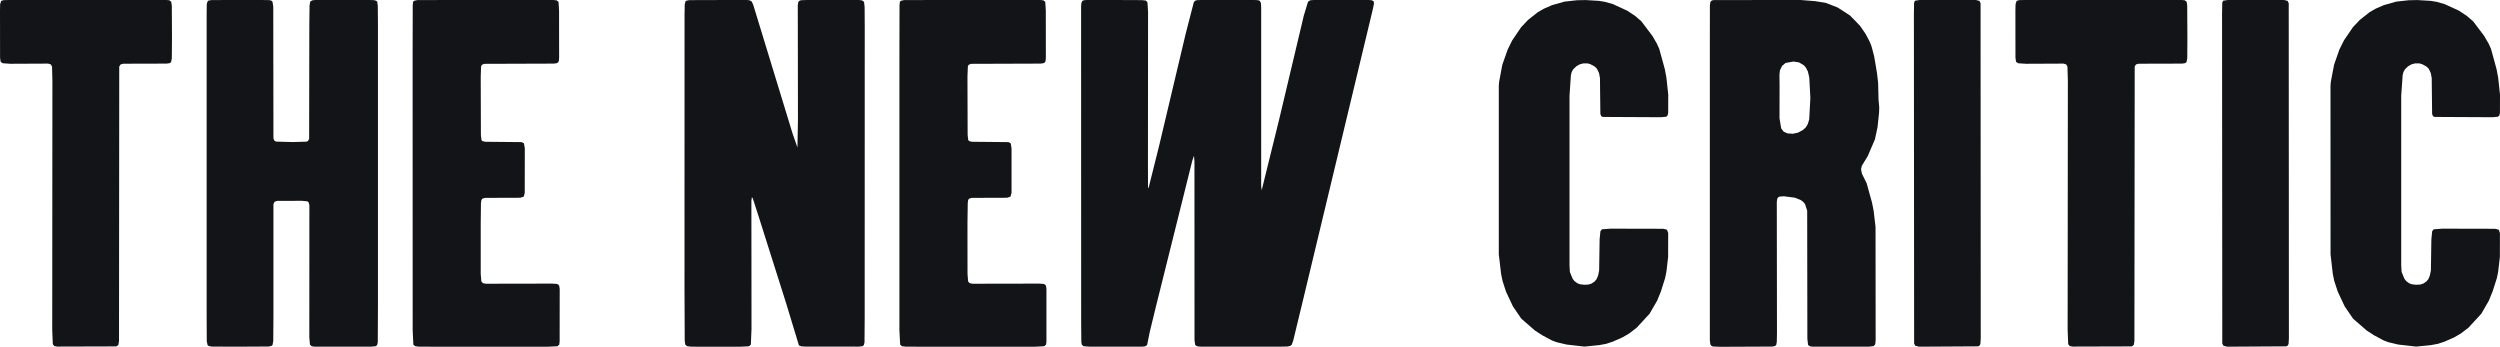
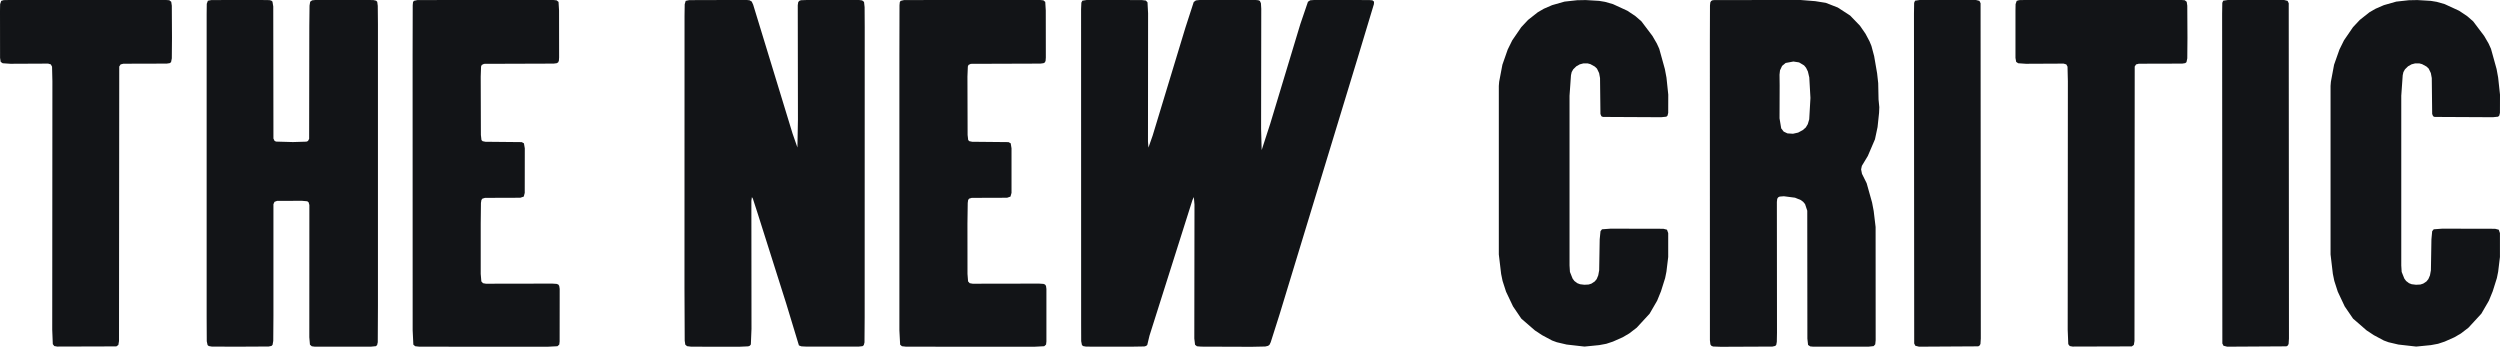
- <svg xmlns="http://www.w3.org/2000/svg" viewBox="0 0 4327.3 600" width="4327.3" height="600" role="img" aria-label="The New Critic">
+ <svg xmlns="http://www.w3.org/2000/svg" viewBox="0 0 4327.4 600" width="4327.4" height="600" role="img" aria-label="The New Critic">
  <g id="name" fill="#121417">
    <g id="THE">
      <path id="THE-1-T" d="M2.1 1.5L6.4 0.2 16.1 0.0 283.6 -0.3 293.0 0.4 296.4 3.1 297.4 9.9 297.7 65.4 297.4 101.0 296.1 107.6 293.8 109.3 288.6 110.1 213.5 110.3 208.8 111.5 206.4 115.1 206.0 590.3 204.9 597.0 201.4 599.6 99.0 599.9 93.9 599.0 91.4 595.7 90.4 570.7 90.7 140.7 90.1 115.4 88.0 111.5 83.3 110.1 18.1 110.4 4.7 109.5 1.2 107.1 0.1 100.2 0.0 18.9 0.2 7.2Z" />
      <path id="THE-2-H" d="M359.8 1.3L365.8 0.1 444.7 -0.1 466.3 0.2 469.5 1.0 471.6 2.7 473.0 11.2 473.3 239.9 475.3 243.9 477.9 245.1 507.0 245.9 530.3 245.2 533.1 244.1 535.1 240.3 535.4 45.2 535.8 9.7 536.9 3.0 540.2 0.6 545.7 0.0 616.7 -0.2 646.2 0.1 651.1 1.2 653.0 3.2 653.9 10.1 654.2 41.7 654.2 529.4 653.9 592.4 652.8 597.2 650.7 599.2 641.7 600.1 545.0 600.1 539.7 599.4 536.5 596.6 535.4 583.8 535.5 354.9 534.2 350.2 531.9 348.4 522.8 347.6 479.6 347.7 475.1 349.4 473.3 353.5 473.3 546.7 473.0 590.1 471.8 596.9 469.9 598.8 465.0 599.8 407.9 600.1 366.5 599.9 361.4 599.0 359.3 597.3 357.9 590.7 357.7 549.3 357.7 24.1 357.9 6.6Z" />
      <path id="THE-3-E" d="M716.3 1.5L722.5 0.1 956.2 -0.2 963.5 0.6 966.8 3.3 967.7 18.3 967.8 99.5 967.4 105.1 966.2 107.9 963.7 109.4 958.4 110.1 837.9 110.5 833.9 112.4 832.7 115.2 832.1 132.6 832.4 233.6 833.4 242.4 835.4 244.4 840.3 245.4 903.1 246.0 906.9 248.1 908.4 256.7 908.3 333.9 906.6 340.3 900.6 342.3 839.5 342.5 834.9 343.9 833.3 346.2 832.5 351.3 832.1 386.9 832.1 474.1 833.2 487.1 836.0 490.2 841.1 491.1 956.0 490.9 963.5 491.4 966.4 492.5 968.0 494.9 968.8 500.1 968.7 591.1 968.1 596.4 964.9 599.3 947.9 600.2 725.9 600.1 718.7 599.3 715.5 596.6 714.3 571.8 714.2 96.2 714.4 9.1 714.9 3.8Z" />
    </g>
    <g id="NEW">
      <path id="NEW-1-N" d="M1186.9 1.5L1193.1 0.2 1292.0 -0.1 1297.5 0.5 1301.2 2.7 1303.7 8.1 1371.9 231.2 1380.3 255.3 1381.2 207.1 1380.9 8.9 1381.7 3.7 1383.5 1.5 1386.4 0.4 1401.8 -0.2 1487.0 0.0 1492.3 0.7 1495.6 3.3 1496.6 12.3 1496.8 47.9 1496.7 549.3 1496.4 592.7 1495.2 597.4 1493.0 599.2 1485.9 600.0 1394.7 599.9 1387.1 599.5 1382.9 597.9 1360.8 525.1 1311.2 368.6 1303.1 343.6 1301.5 341.2 1300.6 347.5 1300.8 569.4 1299.7 596.2 1298.0 598.4 1295.2 599.5 1279.7 600.2 1196.5 600.1 1189.3 599.2 1186.2 596.6 1185.2 589.7 1184.8 498.5 1184.9 26.9 1185.2 7.3Z" />
      <path id="NEW-2-E" d="M1558.9 1.5L1565.0 0.1 1798.8 -0.2 1806.1 0.6 1809.3 3.3 1810.2 18.3 1810.3 99.5 1809.9 105.1 1808.8 107.9 1806.2 109.4 1800.9 110.1 1680.4 110.5 1676.4 112.4 1675.3 115.2 1674.6 132.6 1674.9 233.6 1675.9 242.4 1677.9 244.4 1682.8 245.4 1745.7 246.0 1749.5 248.1 1750.9 256.7 1750.9 333.9 1749.1 340.3 1743.2 342.3 1682.0 342.5 1677.4 343.9 1675.8 346.2 1675.1 351.3 1674.6 386.9 1674.7 474.1 1675.7 487.1 1678.5 490.2 1683.7 491.1 1798.5 490.9 1806.1 491.4 1808.9 492.5 1810.6 494.9 1811.3 500.1 1811.3 591.1 1810.7 596.4 1807.5 599.3 1790.4 600.2 1568.5 600.1 1561.2 599.3 1558.1 596.6 1556.8 571.8 1556.8 96.2 1557.0 9.1 1557.5 3.8Z" />
-       <path id="NEW-3-W" d="M1873.4 1.7L1876.0 0.4 1883.4 -0.2 1976.5 0.2 1983.5 1.0 1986.2 4.1 1987.2 21.1 1987.0 286.7 1987.1 323.7 1987.9 326.1 2006.4 252.1 2052.3 58.5 2066.4 3.8 2068.5 1.4 2071.5 0.3 2087.1 -0.3 2170.3 -0.1 2177.8 0.4 2180.7 1.5 2182.6 5.5 2183.0 13.0 2183.0 322.1 2183.9 329.2 2214.0 207.2 2256.7 27.4 2264.0 3.1 2267.8 0.5 2275.3 -0.1 2368.4 -0.0 2374.0 0.3 2377.6 2.1 2378.3 6.2 2375.9 17.5 2256.1 516.6 2238.4 589.8 2235.9 596.6 2233.5 598.7 2228.4 599.8 2212.7 600.1 2078.0 600.0 2072.5 599.5 2068.8 597.3 2067.6 588.7 2067.5 279.6 2066.7 269.6 2063.9 277.6 2001.0 529.9 1990.2 574.3 1985.5 597.4 1981.8 599.6 1976.2 600.1 1885.1 600.0 1875.8 599.3 1872.5 596.7 1871.7 591.7 1871.4 560.1 1871.3 11.2 1871.7 5.6Z" />
+       <path id="NEW-3-W" d="M1873.5 1.2L1881.5 -0.1 1976.5 0.1 1983.5 1.0 1986.3 4.1 1987.3 23.1 1987.1 245.1 1987.9 255.5 1995.2 234.7 2051.9 47.9 2066.3 3.5 2070.1 0.7 2077.4 -0.1 2172.5 -0.1 2178.0 0.4 2180.8 1.6 2182.6 5.6 2183.2 15.2 2182.9 223.2 2183.9 259.8 2198.9 213.6 2250.8 41.8 2264.0 3.1 2267.9 0.5 2277.4 -0.2 2370.4 0.1 2375.7 0.6 2378.4 2.9 2378.2 7.1 2350.2 99.9 2215.1 543.5 2199.6 592.3 2197.5 596.7 2195.1 598.6 2190.1 599.8 2166.5 600.3 2079.3 600.0 2071.9 599.4 2068.6 596.8 2067.3 586.0 2067.6 354.1 2066.5 341.1 2064.1 346.2 1989.7 581.1 1985.9 597.0 1983.9 598.8 1980.8 599.7 1957.3 600.1 1880.1 600.0 1875.0 599.1 1872.8 597.3 1871.5 590.6 1871.4 560.9 1871.3 15.9 1871.8 4.6Z" />
    </g>
    <g id="CRITIC">
-       <path id="CRITIC-1-C" d="M2729.8 0.4L2744.6 0.1 2767.8 1.5 2778.1 3.2 2791.8 7.1 2816.8 18.6 2830.6 27.8 2841.1 36.9 2860.2 62.2 2867.8 75.3 2872.0 84.5 2881.6 119.5 2884.4 134.3 2887.6 163.8 2887.5 195.4 2886.3 200.2 2884.1 202.0 2875.1 202.9 2774.4 202.4 2771.7 201.2 2770.1 197.3 2769.4 135.1 2767.8 126.5 2764.1 118.8 2760.4 115.2 2752.7 111.0 2747.8 109.7 2740.7 109.7 2734.3 111.4 2728.4 114.8 2723.1 120.0 2720.4 124.8 2719.1 130.2 2716.7 165.7 2716.7 459.5 2717.3 470.7 2722.0 482.2 2725.1 486.4 2730.1 490.2 2734.8 492.0 2742.3 492.9 2749.8 492.5 2754.7 490.9 2760.2 487.2 2763.6 483.1 2766.3 476.6 2768.0 467.9 2768.8 414.4 2770.2 400.2 2772.9 396.9 2787.8 395.8 2879.0 396.0 2885.4 397.6 2887.5 403.5 2887.4 444.9 2884.4 470.4 2882.2 481.3 2875.0 504.2 2868.3 520.6 2855.3 543.0 2833.0 567.2 2820.0 577.2 2808.7 583.8 2791.7 591.3 2780.3 595.1 2767.9 597.4 2742.5 599.9 2711.7 596.4 2694.7 592.4 2686.5 589.4 2669.3 580.2 2656.6 571.9 2633.3 551.6 2618.8 530.4 2606.8 504.9 2600.8 486.3 2598.3 474.2 2594.3 440.4 2594.3 148.7 2594.9 141.4 2600.4 112.0 2609.7 85.7 2617.5 69.9 2633.0 47.1 2645.0 34.4 2661.7 21.2 2672.3 15.1 2686.5 8.9 2708.0 2.8Z" />
-       <path id="CRITIC-2-R" d="M2961.8 1.7L2964.3 0.4 2967.9 0.1 3116.7 0.0 3141.8 2.0 3160.1 4.9 3180.9 13.0 3202.3 26.9 3219.4 44.5 3229.0 58.4 3236.0 71.6 3239.3 79.6 3244.0 97.3 3249.0 126.9 3250.9 143.9 3251.6 172.4 3252.8 185.5 3252.5 195.3 3249.9 219.9 3245.4 241.1 3233.0 270.0 3222.6 287.1 3221.3 293.2 3222.9 300.8 3231.0 317.1 3240.3 350.6 3243.2 365.3 3246.4 392.9 3246.6 588.8 3245.9 596.0 3243.0 599.1 3234.0 600.1 3138.7 600.1 3133.2 599.6 3129.6 597.1 3128.4 586.2 3128.1 364.7 3124.4 353.3 3121.1 349.3 3116.8 346.2 3106.9 342.2 3087.6 339.7 3080.2 340.3 3077.7 341.7 3076.2 344.2 3075.5 349.6 3075.8 575.9 3075.5 591.7 3074.6 596.7 3072.8 598.8 3067.9 599.9 2978.7 600.3 2965.1 599.8 2962.3 598.6 2960.5 596.2 2959.6 589.0 2959.6 72.9 2959.7 9.4 2960.4 4.1ZM3080.3 148.2L3080.2 204.8 3083.1 222.2 3087.3 227.8 3093.9 230.9 3103.4 231.5 3112.4 229.5 3120.4 225.2 3125.5 220.7 3129.1 214.9 3131.6 206.5 3133.6 169.5 3131.7 134.0 3129.3 123.8 3126.0 117.3 3122.6 113.2 3113.9 108.0 3104.2 106.5 3090.6 109.0 3084.6 114.1 3080.9 121.8 3080.1 129.2Z" />
-       <path id="CRITIC-3-I" d="M3314.7 1.2L3322.8 -0.0 3419.8 -0.1 3426.2 1.5 3428.2 5.6 3428.5 585.9 3427.9 595.3 3426.6 598.0 3424.1 599.5 3321.7 600.1 3315.2 598.5 3313.2 594.6 3312.8 24.2 3313.1 4.9Z" />
-       <path id="CRITIC-4-T" d="M3490.6 1.5L3495.0 0.2 3504.6 0.0 3772.1 -0.3 3781.5 0.4 3785.0 3.1 3785.9 9.9 3786.2 65.4 3786.0 101.0 3784.6 107.6 3782.3 109.3 3777.1 110.1 3702.0 110.3 3697.3 111.5 3695.0 115.1 3694.5 590.3 3693.4 597.0 3690.0 599.6 3587.5 599.9 3582.5 599.0 3579.9 595.7 3578.9 570.7 3579.3 140.7 3578.6 115.4 3576.5 111.5 3571.8 110.1 3506.6 110.4 3493.3 109.5 3489.7 107.1 3488.6 100.2 3488.5 18.9 3488.8 7.2Z" />
-       <path id="CRITIC-5-I" d="M3848.1 1.2L3856.2 -0.0 3953.2 -0.1 3959.6 1.5 3961.6 5.6 3961.9 585.9 3961.3 595.3 3960.0 598.0 3957.5 599.5 3855.1 600.1 3848.6 598.5 3846.6 594.6 3846.2 24.2 3846.5 4.9Z" />
-       <path id="CRITIC-6-C" d="M4169.4 0.4L4184.3 0.1 4207.5 1.5 4217.8 3.2 4231.4 7.1 4256.5 18.6 4270.2 27.8 4280.8 36.9 4299.9 62.2 4307.5 75.3 4311.7 84.5 4321.3 119.5 4324.1 134.3 4327.3 163.8 4327.2 195.4 4326.0 200.2 4323.8 202.0 4314.8 202.9 4214.1 202.4 4211.4 201.2 4209.8 197.3 4209.1 135.1 4207.5 126.5 4203.8 118.8 4200.0 115.2 4192.4 111.0 4187.5 109.7 4180.4 109.7 4174.0 111.4 4168.1 114.8 4162.8 120.0 4160.1 124.8 4158.8 130.2 4156.3 165.7 4156.3 459.5 4157.0 470.7 4161.7 482.2 4164.8 486.4 4169.8 490.2 4174.5 492.0 4181.9 492.9 4189.4 492.5 4194.4 490.9 4199.9 487.2 4203.3 483.1 4206.0 476.6 4207.7 467.9 4208.5 414.4 4209.9 400.2 4212.5 396.9 4227.5 395.8 4318.7 396.0 4325.1 397.6 4327.2 403.5 4327.1 444.9 4324.1 470.4 4321.9 481.3 4314.6 504.2 4307.9 520.6 4295.0 543.0 4272.7 567.2 4259.6 577.2 4248.3 583.8 4231.4 591.3 4219.9 595.1 4207.6 597.4 4182.2 599.9 4151.3 596.4 4134.3 592.4 4126.2 589.4 4109.0 580.2 4096.3 571.9 4073.0 551.6 4058.5 530.4 4046.5 504.9 4040.4 486.3 4037.9 474.2 4034.0 440.4 4033.9 148.7 4034.5 141.4 4040.1 112.0 4049.3 85.7 4057.2 69.9 4072.7 47.1 4084.7 34.4 4101.4 21.2 4111.9 15.1 4126.2 8.9 4147.7 2.8Z" />
+       <path id="CRITIC-1-C" d="M2729.9 0.4L2744.7 0.1 2768.0 1.5 2778.2 3.2 2791.9 7.1 2816.9 18.6 2830.7 27.8 2841.2 36.9 2860.3 62.2 2867.9 75.3 2872.1 84.5 2881.8 119.5 2884.6 134.3 2887.7 163.8 2887.6 195.4 2886.4 200.2 2884.3 202.0 2875.3 202.9 2774.6 202.4 2771.9 201.2 2770.3 197.3 2769.6 135.1 2768.0 126.5 2764.3 118.8 2760.5 115.2 2752.9 111.0 2748.0 109.7 2740.9 109.7 2734.5 111.4 2728.5 114.8 2723.2 120.0 2720.5 124.8 2719.3 130.2 2716.8 165.7 2716.8 459.5 2717.5 470.7 2722.1 482.2 2725.2 486.4 2730.3 490.2 2735.0 492.0 2742.4 492.9 2749.9 492.5 2754.8 490.9 2760.4 487.2 2763.8 483.1 2766.5 476.6 2768.1 467.9 2769.0 414.4 2770.4 400.2 2773.0 396.9 2787.9 395.8 2879.2 396.0 2885.5 397.6 2887.6 403.5 2887.6 444.9 2884.5 470.4 2882.3 481.3 2875.1 504.2 2868.4 520.6 2855.4 543.0 2833.1 567.2 2820.1 577.2 2808.8 583.8 2791.9 591.3 2780.4 595.1 2768.0 597.4 2742.7 599.9 2711.8 596.4 2694.8 592.4 2686.6 589.4 2669.4 580.2 2656.8 571.9 2633.4 551.6 2619.0 530.4 2606.9 504.9 2600.9 486.3 2598.4 474.2 2594.4 440.4 2594.4 148.7 2595.0 141.4 2600.6 112.0 2609.8 85.7 2617.6 69.9 2633.2 47.1 2645.1 34.4 2661.9 21.2 2672.4 15.1 2686.7 8.9 2708.1 2.8Z" />
+       <path id="CRITIC-2-R" d="M2961.9 1.7L2964.5 0.4 2968.0 0.1 3116.8 0.0 3142.0 2.0 3160.3 4.9 3181.1 13.0 3202.5 26.9 3219.5 44.5 3229.1 58.4 3236.1 71.6 3239.4 79.6 3244.1 97.3 3249.2 126.9 3251.1 143.9 3251.7 172.4 3253.0 185.5 3252.6 195.3 3250.0 219.9 3245.5 241.1 3233.1 270.0 3222.8 287.1 3221.5 293.2 3223.0 300.8 3231.1 317.1 3240.5 350.6 3243.3 365.3 3246.6 392.9 3246.7 588.8 3246.0 596.0 3243.2 599.1 3234.1 600.1 3138.8 600.1 3133.4 599.6 3129.7 597.1 3128.5 586.2 3128.3 364.7 3124.5 353.3 3121.2 349.3 3116.9 346.2 3107.1 342.2 3087.8 339.7 3080.4 340.3 3077.8 341.7 3076.3 344.2 3075.7 349.6 3075.9 575.9 3075.6 591.7 3074.7 596.7 3072.9 598.8 3068.0 599.9 2978.8 600.3 2965.3 599.8 2962.4 598.6 2960.6 596.2 2959.8 589.0 2959.7 72.9 2959.9 9.4 2960.5 4.1ZM3080.5 148.2L3080.3 204.8 3083.2 222.2 3087.5 227.8 3094.0 230.9 3103.6 231.5 3112.5 229.5 3120.5 225.2 3125.7 220.7 3129.2 214.9 3131.7 206.5 3133.8 169.5 3131.8 134.0 3129.4 123.8 3126.2 117.3 3122.8 113.2 3114.1 108.0 3104.3 106.5 3090.8 109.0 3084.7 114.1 3081.1 121.8 3080.3 129.2Z" />
+       <path id="CRITIC-3-I" d="M3314.9 1.2L3322.9 -0.0 3419.9 -0.1 3426.3 1.5 3428.3 5.6 3428.7 585.9 3428.1 595.3 3426.7 598.0 3424.3 599.5 3321.8 600.1 3315.4 598.5 3313.4 594.6 3313.0 24.2 3313.3 4.9Z" />
+       <path id="CRITIC-4-T" d="M3490.8 1.5L3495.1 0.2 3504.8 0.0 3772.3 -0.3 3781.7 0.4 3785.1 3.1 3786.1 9.9 3786.4 65.4 3786.1 101.0 3784.7 107.6 3782.5 109.3 3777.3 110.1 3702.2 110.3 3697.5 111.5 3695.1 115.1 3694.7 590.3 3693.6 597.0 3690.1 599.6 3587.6 599.9 3582.6 599.0 3580.1 595.7 3579.1 570.7 3579.4 140.7 3578.8 115.4 3576.7 111.5 3572.0 110.1 3506.7 110.4 3493.4 109.5 3489.9 107.1 3488.7 100.2 3488.7 18.9 3488.9 7.2Z" />
+       <path id="CRITIC-5-I" d="M3848.3 1.2L3856.3 -0.0 3953.3 -0.1 3959.7 1.5 3961.7 5.6 3962.1 585.9 3961.5 595.3 3960.2 598.0 3957.7 599.5 3855.2 600.1 3848.8 598.5 3846.8 594.6 3846.4 24.2 3846.7 4.9Z" />
+       <path id="CRITIC-6-C" d="M4169.6 0.4L4184.4 0.1 4207.6 1.5 4217.9 3.2 4231.6 7.1 4256.6 18.6 4270.4 27.8 4280.9 36.9 4300.0 62.2 4307.6 75.3 4311.8 84.5 4321.5 119.5 4324.2 134.3 4327.4 163.8 4327.3 195.4 4326.1 200.2 4324.0 202.0 4315.0 202.9 4214.2 202.4 4211.6 201.2 4210.0 197.3 4209.3 135.1 4207.7 126.5 4204.0 118.8 4200.2 115.2 4192.5 111.0 4187.6 109.7 4180.6 109.7 4174.2 111.4 4168.2 114.8 4162.9 120.0 4160.2 124.8 4159.0 130.2 4156.5 165.7 4156.5 459.5 4157.2 470.7 4161.8 482.2 4164.9 486.4 4169.9 490.2 4174.6 492.0 4182.1 492.9 4189.6 492.5 4194.5 490.9 4200.1 487.2 4203.4 483.1 4206.2 476.6 4207.8 467.9 4208.7 414.4 4210.0 400.2 4212.7 396.9 4227.6 395.8 4318.8 396.0 4325.2 397.6 4327.3 403.5 4327.3 444.9 4324.2 470.4 4322.0 481.3 4314.8 504.2 4308.1 520.6 4295.1 543.0 4272.8 567.2 4259.8 577.2 4248.5 583.8 4231.6 591.3 4220.1 595.1 4207.7 597.4 4182.4 599.9 4151.5 596.4 4134.5 592.4 4126.3 589.4 4109.1 580.2 4096.5 571.9 4073.1 551.6 4058.6 530.4 4046.6 504.9 4040.6 486.3 4038.1 474.2 4034.1 440.4 4034.1 148.7 4034.7 141.4 4040.2 112.0 4049.5 85.7 4057.3 69.9 4072.9 47.1 4084.8 34.4 4101.5 21.2 4112.1 15.1 4126.4 8.9 4147.8 2.8Z" />
    </g>
  </g>
</svg>
